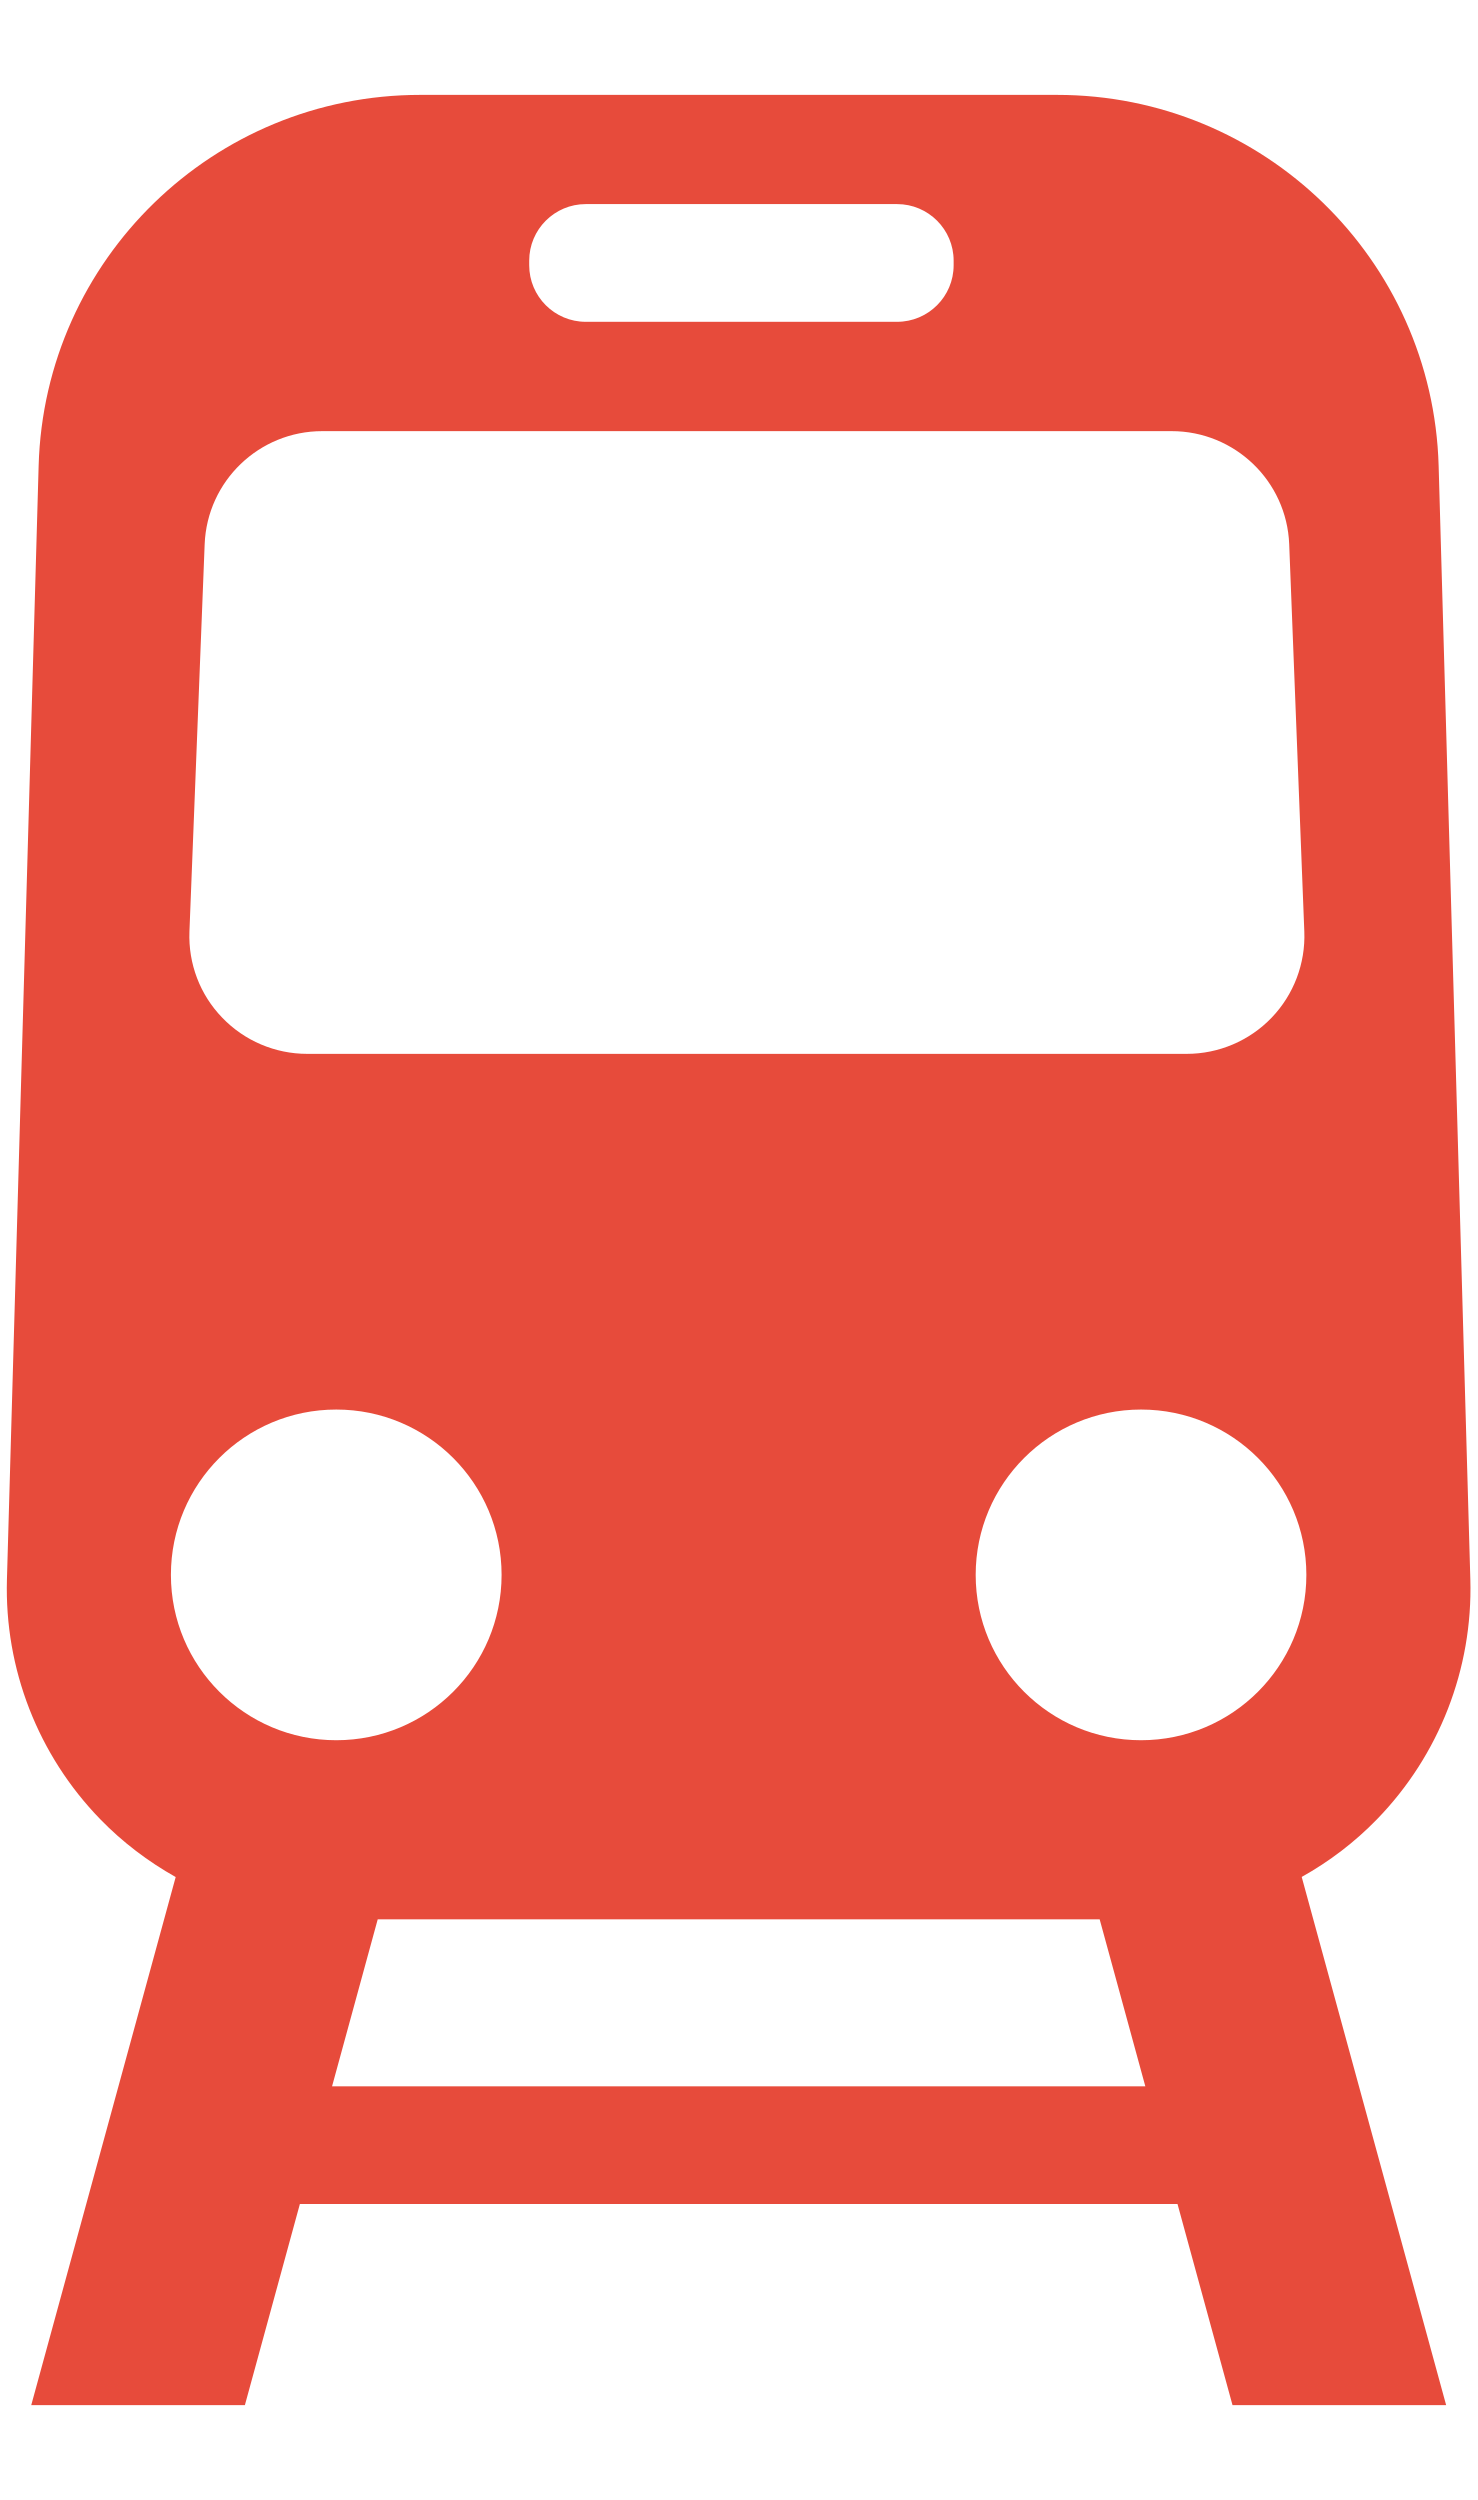
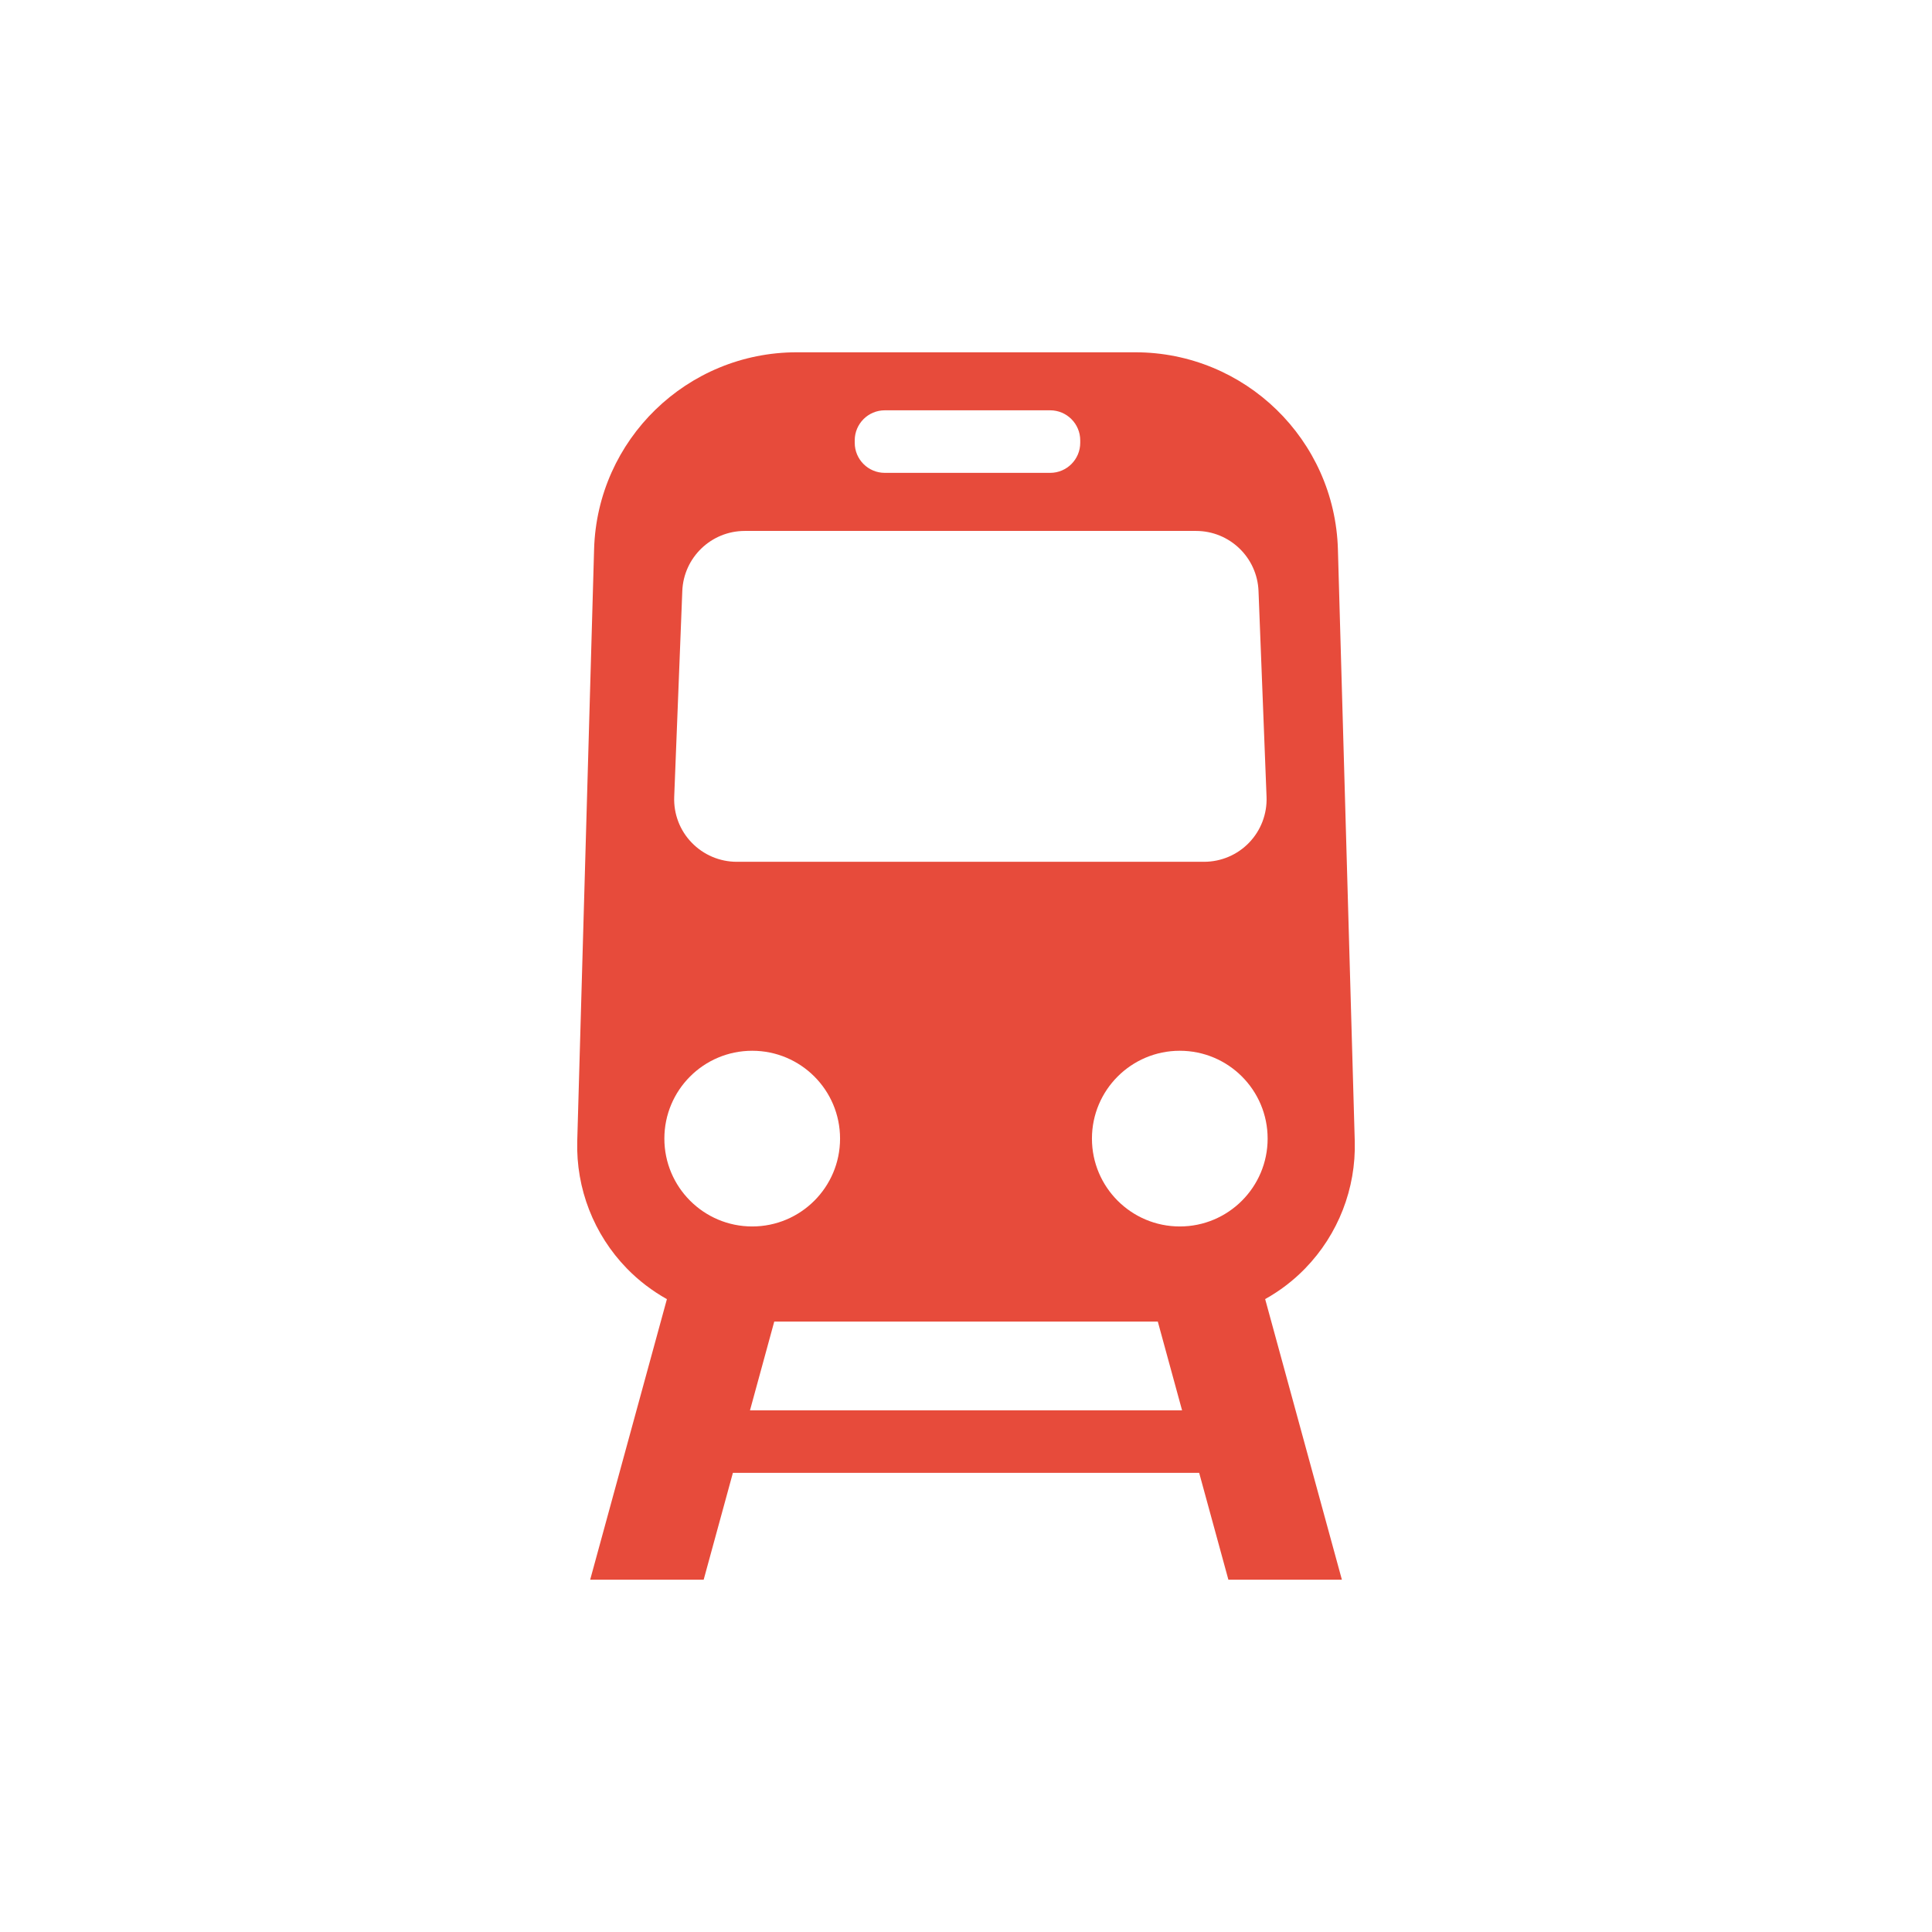
- <svg xmlns="http://www.w3.org/2000/svg" version="1.1" id="Layer_1" x="0px" y="0px" width="13px" height="22px" viewBox="0 0 13 22" enable-background="new 0 0 13 22" xml:space="preserve">
-   <path fill="#E74B3B" d="M12.118,16.009c0.547-0.563,0.843-1.324,0.821-2.108L12.66,4.099c-0.052-1.818-1.54-3.264-3.358-3.264H6.5  H3.698c-1.818,0-3.307,1.447-3.358,3.264l-0.279,9.802c-0.022,0.785,0.274,1.545,0.821,2.108c0.197,0.203,0.422,0.373,0.664,0.509  l-1.271,4.647h1.88l0.484-1.77h7.723l0.484,1.77h1.88l-1.271-4.648C11.697,16.382,11.921,16.212,12.118,16.009z M10.041,15.314  c-0.804,0-1.455-0.652-1.455-1.455c0-0.804,0.652-1.455,1.455-1.455c0.804,0,1.455,0.651,1.455,1.455  C11.496,14.662,10.845,15.314,10.041,15.314z M4.657,2.294c0-0.275,0.223-0.498,0.498-0.498h2.739c0.275,0,0.498,0.223,0.498,0.498  v0.04c0,0.275-0.223,0.498-0.498,0.498H5.155c-0.275,0-0.498-0.223-0.498-0.498V2.294z M1.801,4.789  C1.823,4.233,2.28,3.794,2.836,3.794h7.474c0.556,0,1.013,0.439,1.035,0.995l0.133,3.409c0.011,0.281-0.093,0.555-0.288,0.758  c-0.195,0.203-0.465,0.318-0.747,0.318H2.703c-0.282,0-0.552-0.115-0.747-0.318C1.76,8.754,1.656,8.48,1.667,8.198L1.801,4.789z   M2.959,12.404c0.804,0,1.455,0.651,1.455,1.455c0,0.804-0.652,1.455-1.455,1.455s-1.455-0.652-1.455-1.455  C1.504,13.055,2.155,12.404,2.959,12.404z M2.922,18.36l0.402-1.47h6.353l0.402,1.47H2.922z" />
+ <svg xmlns="http://www.w3.org/2000/svg" version="1.1" id="Layer_1" x="0px" y="0px" width="32px" height="32px" viewBox="0 0 32 32" enable-background="new 0 0 32 32" xml:space="preserve">
+   <path fill="#E74B3B" d="M21.618,21.009c0.547-0.563,0.843-1.324,0.821-2.108L22.16,9.099c-0.052-1.818-1.54-3.264-3.358-3.264H16  h-2.802c-1.818,0-3.307,1.447-3.358,3.264l-0.279,9.802c-0.022,0.785,0.274,1.545,0.821,2.108c0.197,0.203,0.422,0.373,0.664,0.509  l-1.271,4.647h1.88l0.484-1.77h7.723l0.484,1.77h1.88l-1.271-4.648C21.197,21.382,21.421,21.212,21.618,21.009z M19.541,20.314  c-0.804,0-1.455-0.652-1.455-1.455c0-0.804,0.652-1.455,1.455-1.455c0.804,0,1.455,0.651,1.455,1.455  C20.996,19.662,20.345,20.314,19.541,20.314z M14.157,7.294c0-0.275,0.223-0.498,0.498-0.498h2.739c0.275,0,0.498,0.223,0.498,0.498  v0.04c0,0.275-0.223,0.498-0.498,0.498h-2.739c-0.275,0-0.498-0.223-0.498-0.498V7.294z M11.301,9.789  c0.022-0.556,0.479-0.995,1.035-0.995h7.474c0.556,0,1.013,0.439,1.035,0.995l0.133,3.409c0.011,0.281-0.093,0.555-0.288,0.758  c-0.195,0.203-0.465,0.318-0.747,0.318h-7.74c-0.282,0-0.552-0.115-0.747-0.318c-0.196-0.202-0.3-0.476-0.289-0.758L11.301,9.789z   M12.459,17.404c0.804,0,1.455,0.651,1.455,1.455c0,0.804-0.652,1.455-1.455,1.455c-0.803,0-1.455-0.652-1.455-1.455  C11.004,18.055,11.655,17.404,12.459,17.404z M12.422,23.36l0.402-1.47h6.353l0.402,1.47H12.422z" />
  <g>
</g>
  <g>
</g>
  <g>
</g>
  <g>
</g>
  <g>
</g>
  <g>
</g>
  <g>
</g>
  <g>
</g>
  <g>
</g>
  <g>
</g>
  <g>
</g>
  <g>
</g>
  <g>
</g>
  <g>
</g>
  <g>
</g>
</svg>
